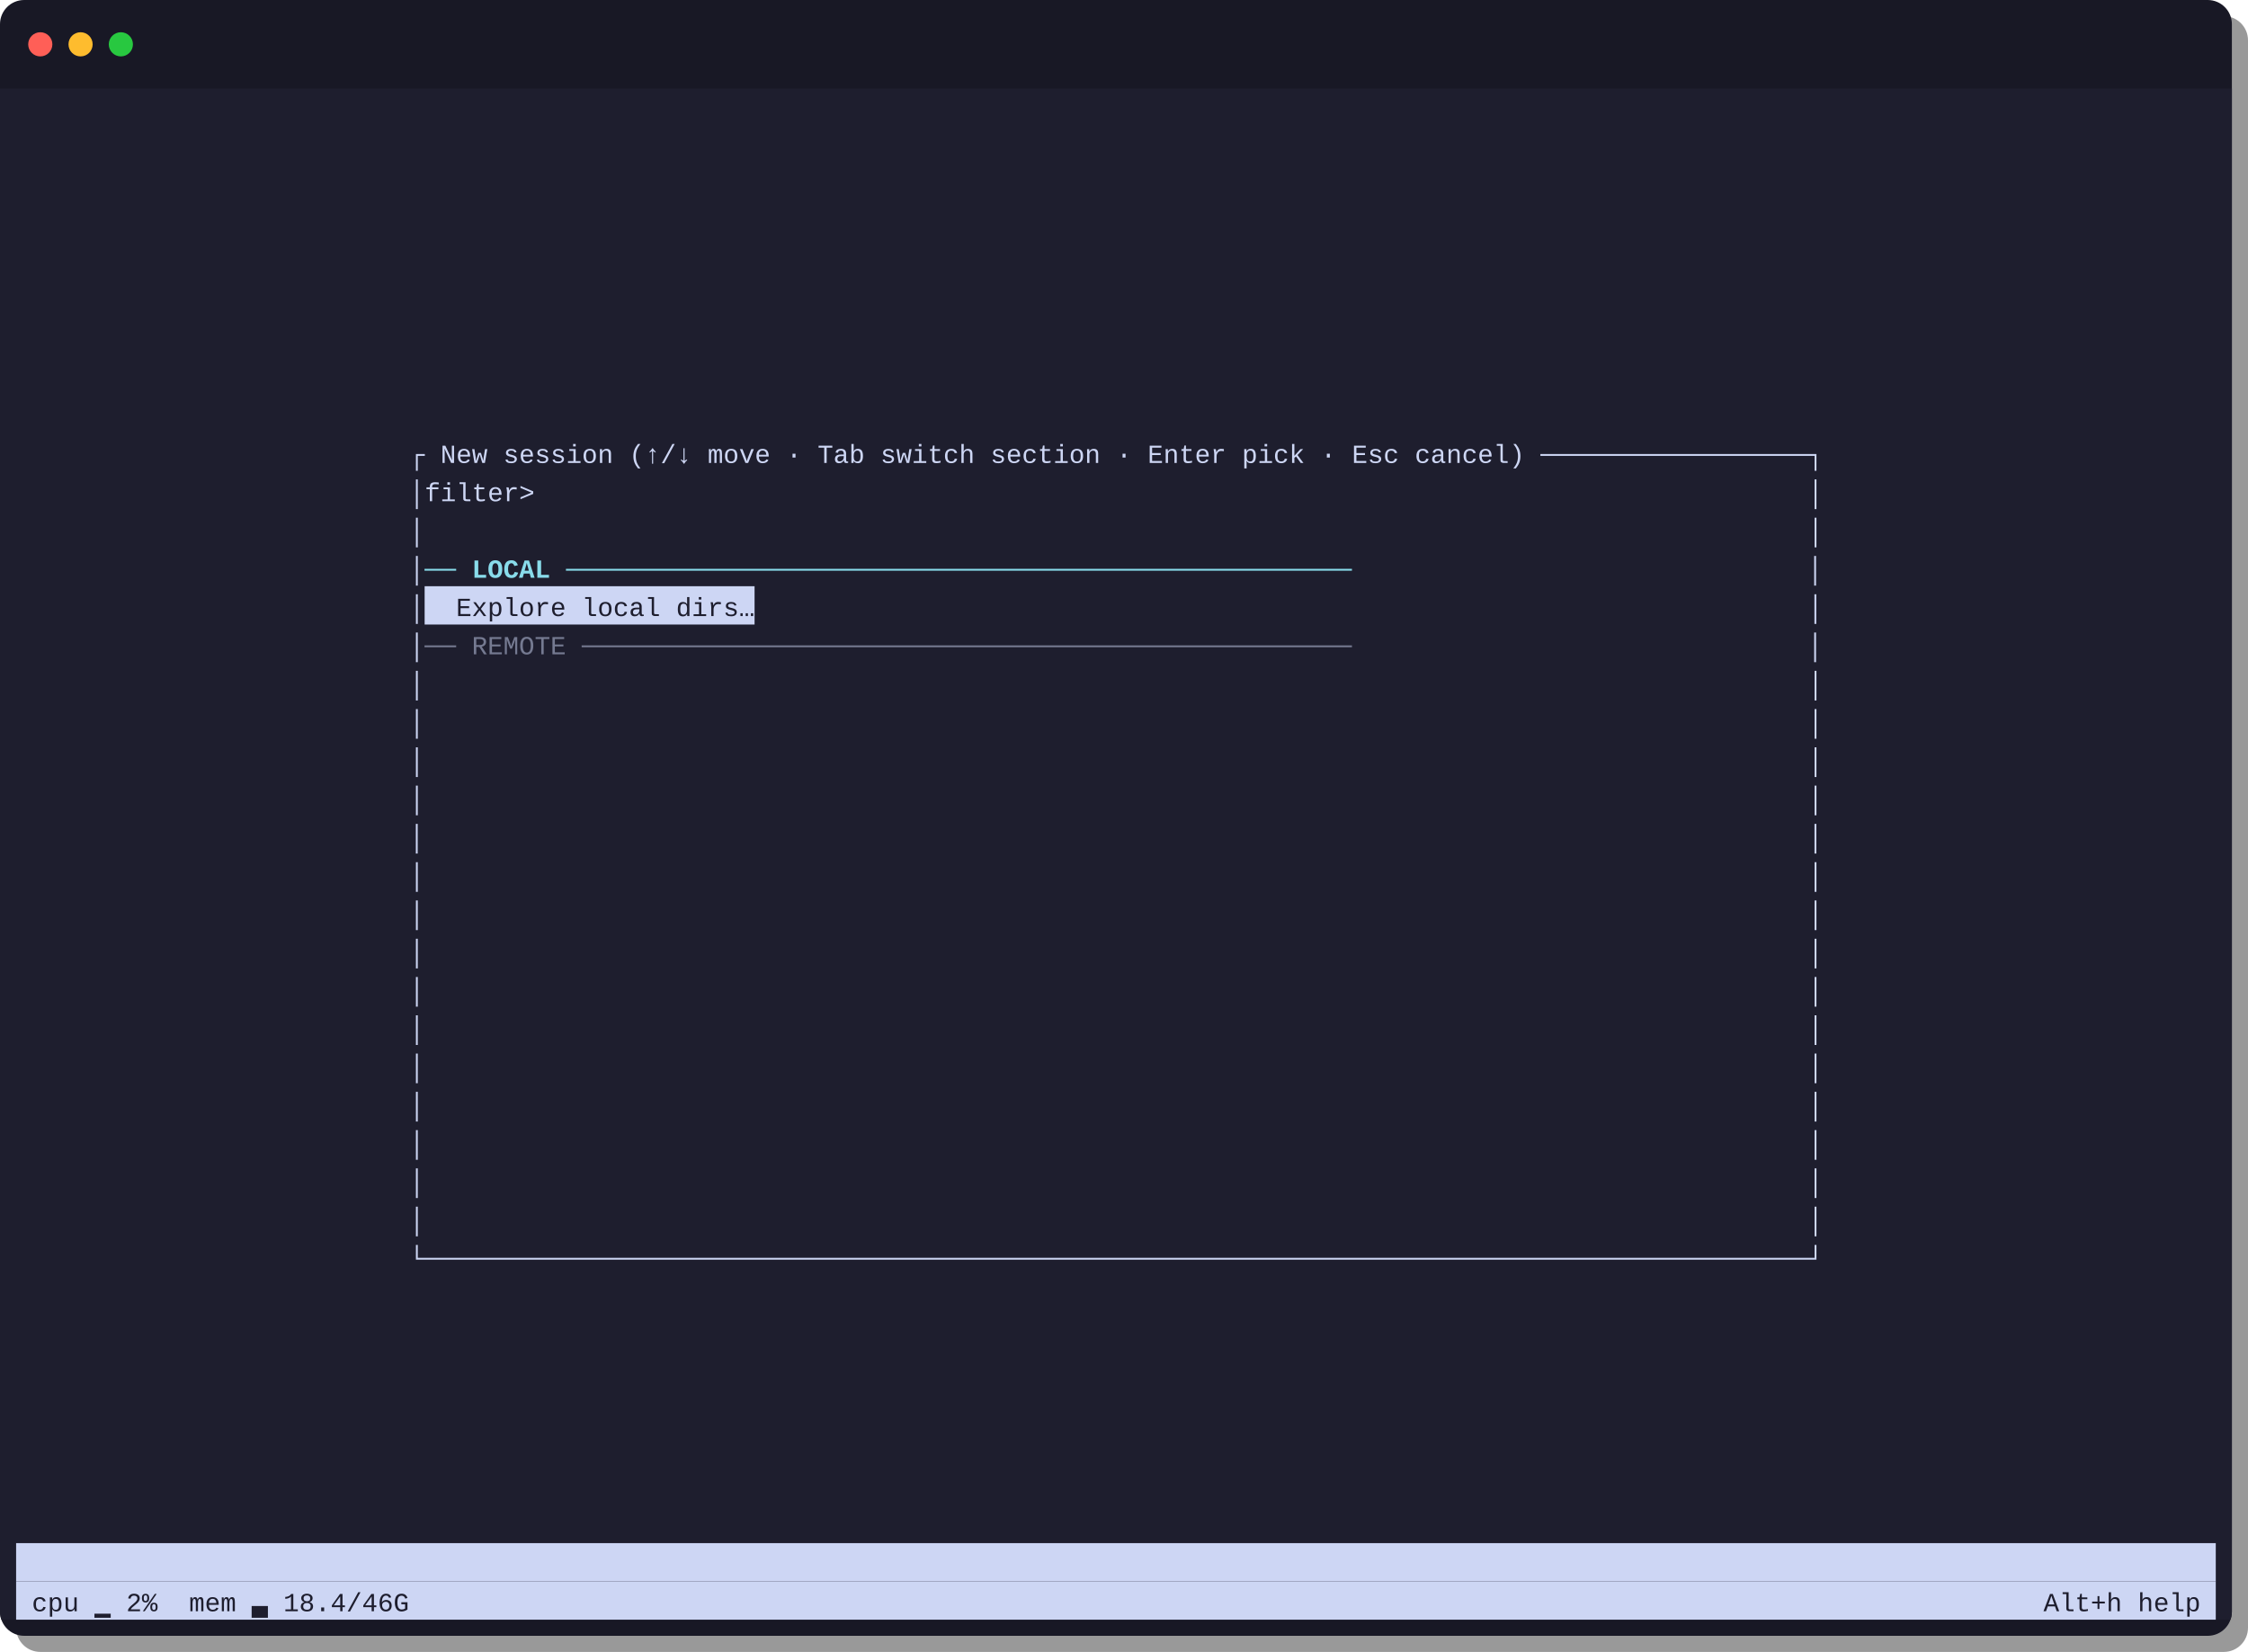
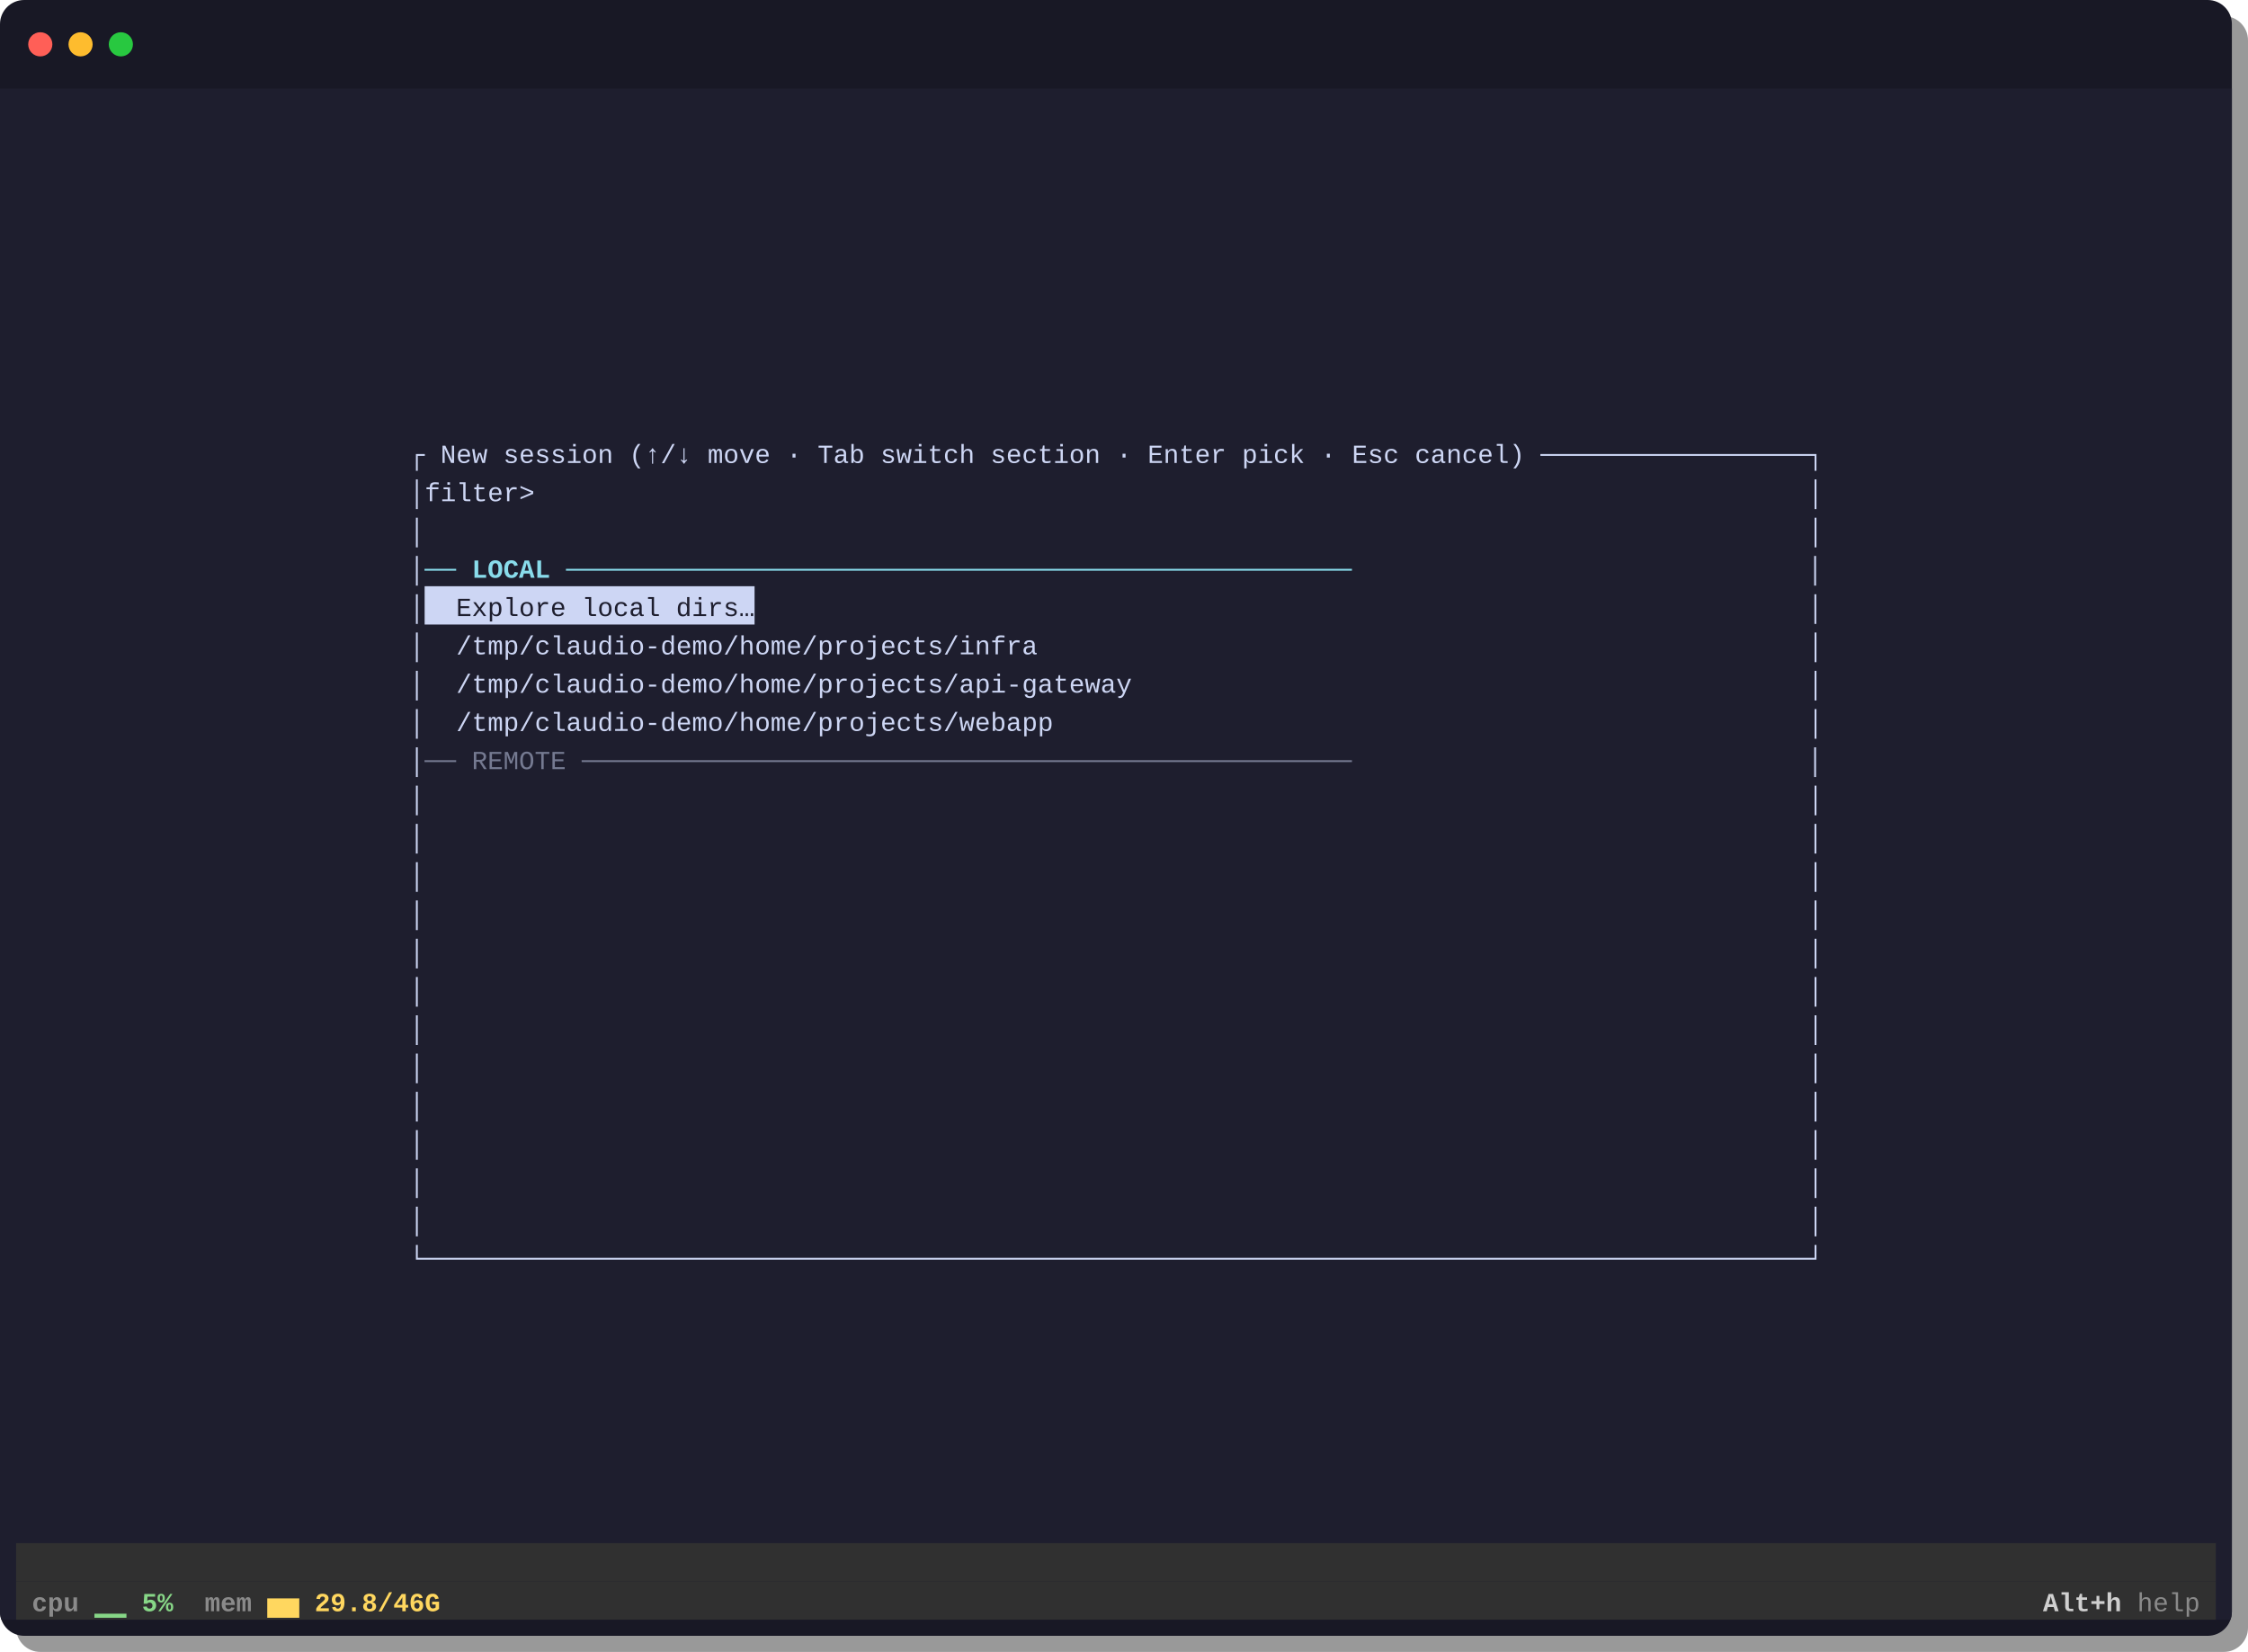
<svg xmlns="http://www.w3.org/2000/svg" width="1116" height="820" viewBox="0 0 1116 820">
  <defs>
    <style>.t { font-family: 'JetBrains Mono', 'Cascadia Code', 'Fira Code', 'Source Code Pro', 'Consolas', 'Courier New', monospace; font-size: 13px; font-feature-settings: 'liga' 0; white-space: pre; }</style>
    <clipPath id="wc">
      <rect width="1108" height="812" rx="12" ry="12" />
    </clipPath>
  </defs>
  <rect x="8" y="8" width="1108" height="812" rx="12" ry="12" fill="rgba(0,0,0,0.40)" />
  <rect width="1108" height="812" rx="12" ry="12" fill="#181825" />
  <circle cx="20" cy="22" r="6" fill="#ff5f57" />
  <circle cx="40" cy="22" r="6" fill="#febc2e" />
  <circle cx="60" cy="22" r="6" fill="#28c840" />
  <g clip-path="url(#wc)">
    <rect y="44" width="1108" height="760" fill="#1e1e2e" />
    <rect x="210.8" y="291.0" width="163.8" height="19.0" fill="#cdd6f4" />
-     <rect x="8.0" y="766.0" width="1092.0" height="19.0" fill="#cdd6f4" />
-     <rect x="8.0" y="785.0" width="1092.0" height="19.0" fill="#cdd6f4" />
+     <rect x="8.0" y="766.0" width="1092.0" height="19.0" fill="#303030" />
+     <rect x="8.0" y="785.0" width="1092.0" height="19.0" fill="#303030" />
    <text y="58.8" class="t" xml:space="preserve" />
    <text y="77.8" class="t" xml:space="preserve" />
    <text y="96.8" class="t" xml:space="preserve" />
    <text y="115.8" class="t" xml:space="preserve" />
    <text y="134.8" class="t" xml:space="preserve" />
    <text y="153.8" class="t" xml:space="preserve" />
    <text y="172.8" class="t" xml:space="preserve" />
    <text y="191.8" class="t" xml:space="preserve" />
    <text y="210.8" class="t" xml:space="preserve" />
    <text y="229.8" class="t" xml:space="preserve">
      <tspan x="8.0" style="fill:#cdd6f4">                         ┌ New session (↑/↓ move · Tab switch section · Enter pick · Esc cancel) ─────────────────┐                         </tspan>
    </text>
    <text y="248.8" class="t" xml:space="preserve">
      <tspan x="8.0" style="fill:#cdd6f4">                         │filter&gt;                                                                                 │                         </tspan>
    </text>
    <text y="267.8" class="t" xml:space="preserve">
      <tspan x="8.0" style="fill:#cdd6f4">                         │                                                                                        │                         </tspan>
    </text>
    <text y="286.8" class="t" xml:space="preserve">
      <tspan x="8.0" style="fill:#cdd6f4">                         │</tspan>
      <tspan x="210.8" style="fill:#89dceb;font-weight:bold">── LOCAL ──────────────────────────────────────────────────                             </tspan>
      <tspan x="897.2" style="fill:#cdd6f4">│                         </tspan>
    </text>
    <text y="305.8" class="t" xml:space="preserve">
      <tspan x="8.0" style="fill:#cdd6f4">                         │</tspan>
      <tspan x="210.8" style="fill:#1e1e2e">  Explore local dirs…</tspan>
      <tspan x="374.6" style="fill:#cdd6f4">                                                                   │                         </tspan>
    </text>
    <text y="324.8" class="t" xml:space="preserve">
+       <tspan x="8.0" style="fill:#cdd6f4">                         │  /tmp/claudio-demo/home/projects/infra                                                 │                         </tspan>
+     </text>
+     <text y="343.8" class="t" xml:space="preserve">
+       <tspan x="8.0" style="fill:#cdd6f4">                         │  /tmp/claudio-demo/home/projects/api-gateway                                           │                         </tspan>
+     </text>
+     <text y="362.8" class="t" xml:space="preserve">
+       <tspan x="8.0" style="fill:#cdd6f4">                         │  /tmp/claudio-demo/home/projects/webapp                                                │                         </tspan>
+     </text>
+     <text y="381.8" class="t" xml:space="preserve">
      <tspan x="8.0" style="fill:#cdd6f4">                         │</tspan>
      <tspan x="210.8" style="fill:#757a91">── REMOTE ─────────────────────────────────────────────────                             </tspan>
      <tspan x="897.2" style="fill:#cdd6f4">│                         </tspan>
-     </text>
-     <text y="343.8" class="t" xml:space="preserve">
-       <tspan x="8.0" style="fill:#cdd6f4">                         │                                                                                        │                         </tspan>
-     </text>
-     <text y="362.8" class="t" xml:space="preserve">
-       <tspan x="8.0" style="fill:#cdd6f4">                         │                                                                                        │                         </tspan>
-     </text>
-     <text y="381.8" class="t" xml:space="preserve">
-       <tspan x="8.0" style="fill:#cdd6f4">                         │                                                                                        │                         </tspan>
    </text>
    <text y="400.8" class="t" xml:space="preserve">
      <tspan x="8.0" style="fill:#cdd6f4">                         │                                                                                        │                         </tspan>
    </text>
    <text y="419.8" class="t" xml:space="preserve">
      <tspan x="203.0" style="fill:#cdd6f4">│                                                                                        │</tspan>
    </text>
    <text y="438.8" class="t" xml:space="preserve">
      <tspan x="8.0" style="fill:#cdd6f4">                         │                                                                                        │                         </tspan>
    </text>
    <text y="457.8" class="t" xml:space="preserve">
      <tspan x="8.0" style="fill:#cdd6f4">                         │                                                                                        │                         </tspan>
    </text>
    <text y="476.8" class="t" xml:space="preserve">
      <tspan x="8.0" style="fill:#cdd6f4">                         │                                                                                        │                         </tspan>
    </text>
    <text y="495.8" class="t" xml:space="preserve">
      <tspan x="8.0" style="fill:#cdd6f4">                         │                                                                                        │                         </tspan>
    </text>
    <text y="514.8" class="t" xml:space="preserve">
      <tspan x="8.0" style="fill:#cdd6f4">                         │                                                                                        │                         </tspan>
    </text>
    <text y="533.8" class="t" xml:space="preserve">
      <tspan x="8.0" style="fill:#cdd6f4">                         │                                                                                        │                         </tspan>
    </text>
    <text y="552.8" class="t" xml:space="preserve">
      <tspan x="8.0" style="fill:#cdd6f4">                         │                                                                                        │                         </tspan>
    </text>
    <text y="571.8" class="t" xml:space="preserve">
      <tspan x="8.0" style="fill:#cdd6f4">                         │                                                                                        │                         </tspan>
    </text>
    <text y="590.8" class="t" xml:space="preserve">
      <tspan x="8.0" style="fill:#cdd6f4">                         │                                                                                        │                         </tspan>
    </text>
    <text y="609.8" class="t" xml:space="preserve">
      <tspan x="8.0" style="fill:#cdd6f4">                         │                                                                                        │                         </tspan>
    </text>
    <text y="628.8" class="t" xml:space="preserve">
      <tspan x="8.0" style="fill:#cdd6f4">                         └────────────────────────────────────────────────────────────────────────────────────────┘                         </tspan>
    </text>
    <text y="647.8" class="t" xml:space="preserve" />
    <text y="666.8" class="t" xml:space="preserve" />
    <text y="685.8" class="t" xml:space="preserve" />
    <text y="704.8" class="t" xml:space="preserve" />
    <text y="723.8" class="t" xml:space="preserve" />
    <text y="742.8" class="t" xml:space="preserve" />
    <text y="761.8" class="t" xml:space="preserve" />
    <text y="780.8" class="t" xml:space="preserve" />
    <text y="799.8" class="t" xml:space="preserve">
-       <tspan x="8.0" style="fill:#1e1e2e"> cpu ▁ 2%  mem ▃ 18.4/46G                                                                                                        Alt+h help </tspan>
+       <tspan x="15.8" style="fill:#8a8a8a;font-weight:bold">cpu</tspan>
+       <tspan x="47.0" style="fill:#87d787">▁▁</tspan>
+       <tspan x="70.4" style="fill:#87d787;font-weight:bold">5%</tspan>
+       <tspan x="101.6" style="fill:#8a8a8a;font-weight:bold">mem</tspan>
+       <tspan x="132.8" style="fill:#ffd75f">▅▅</tspan>
+       <tspan x="156.2" style="fill:#ffd75f;font-weight:bold">29.8/46G</tspan>
+       <tspan x="1014.2" style="fill:#d0d0d0;font-weight:bold">Alt+h</tspan>
+       <tspan x="1053.2" style="fill:#8a8a8a"> help </tspan>
    </text>
  </g>
</svg>
